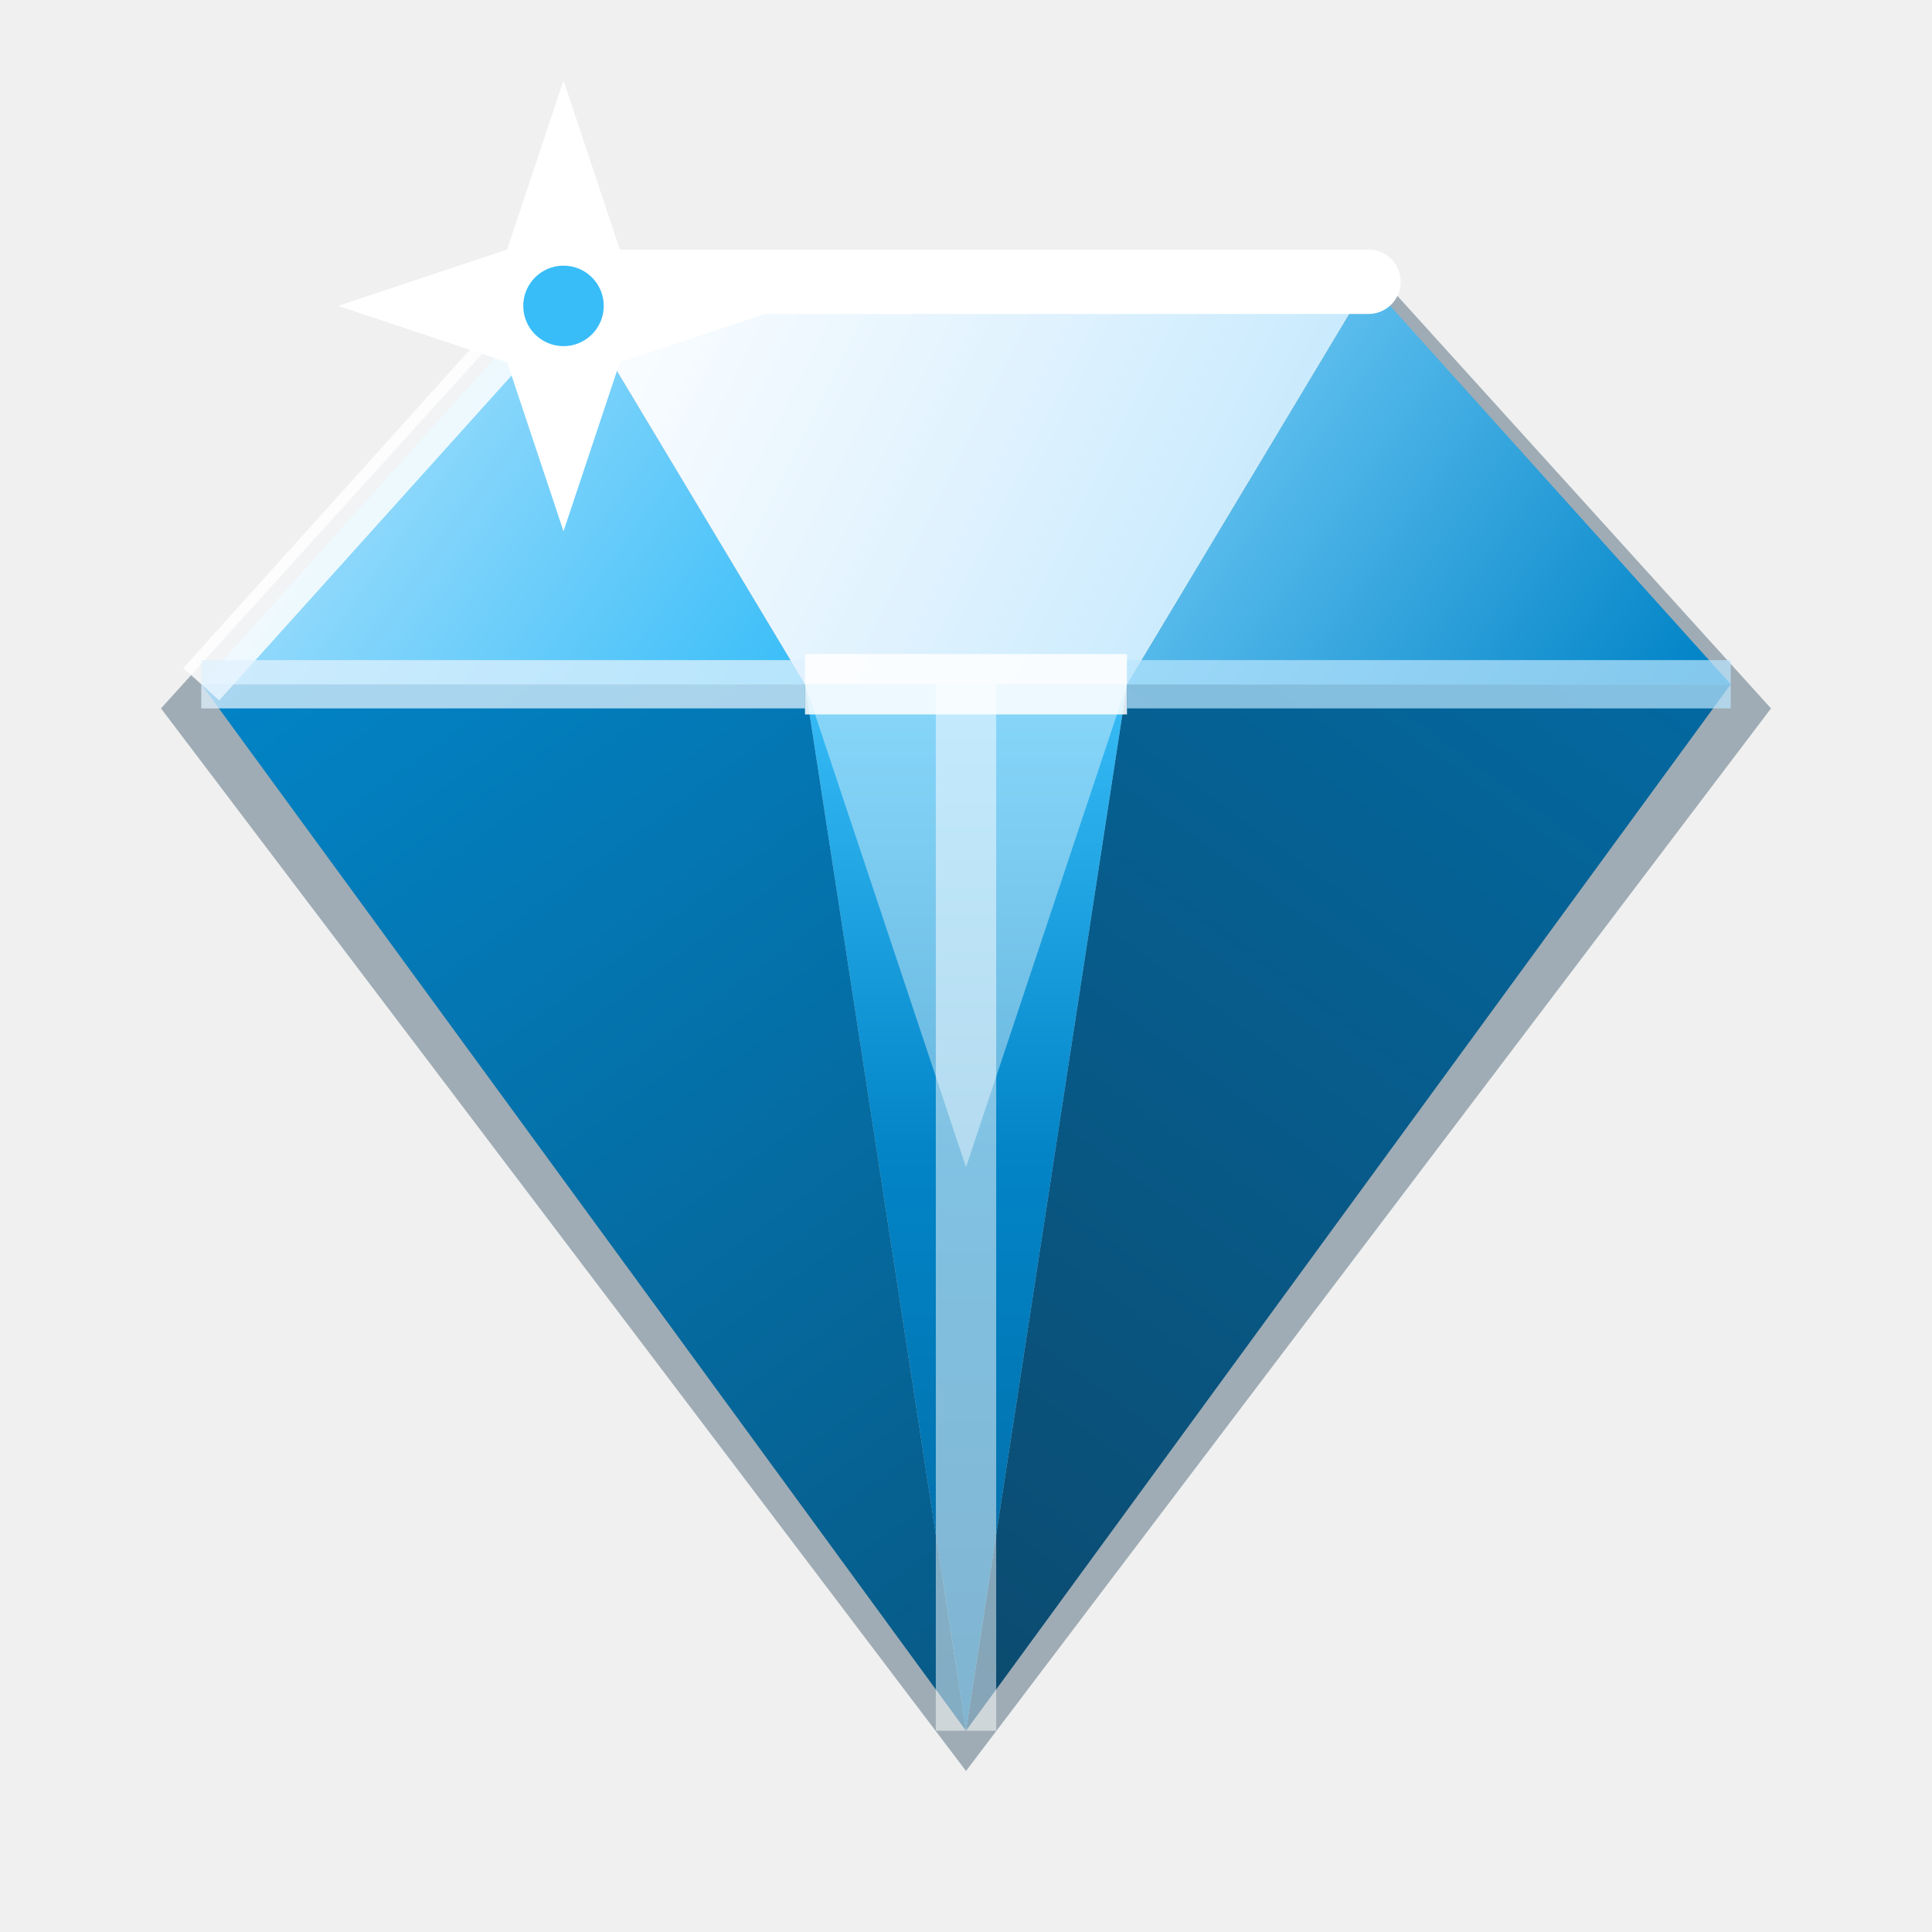
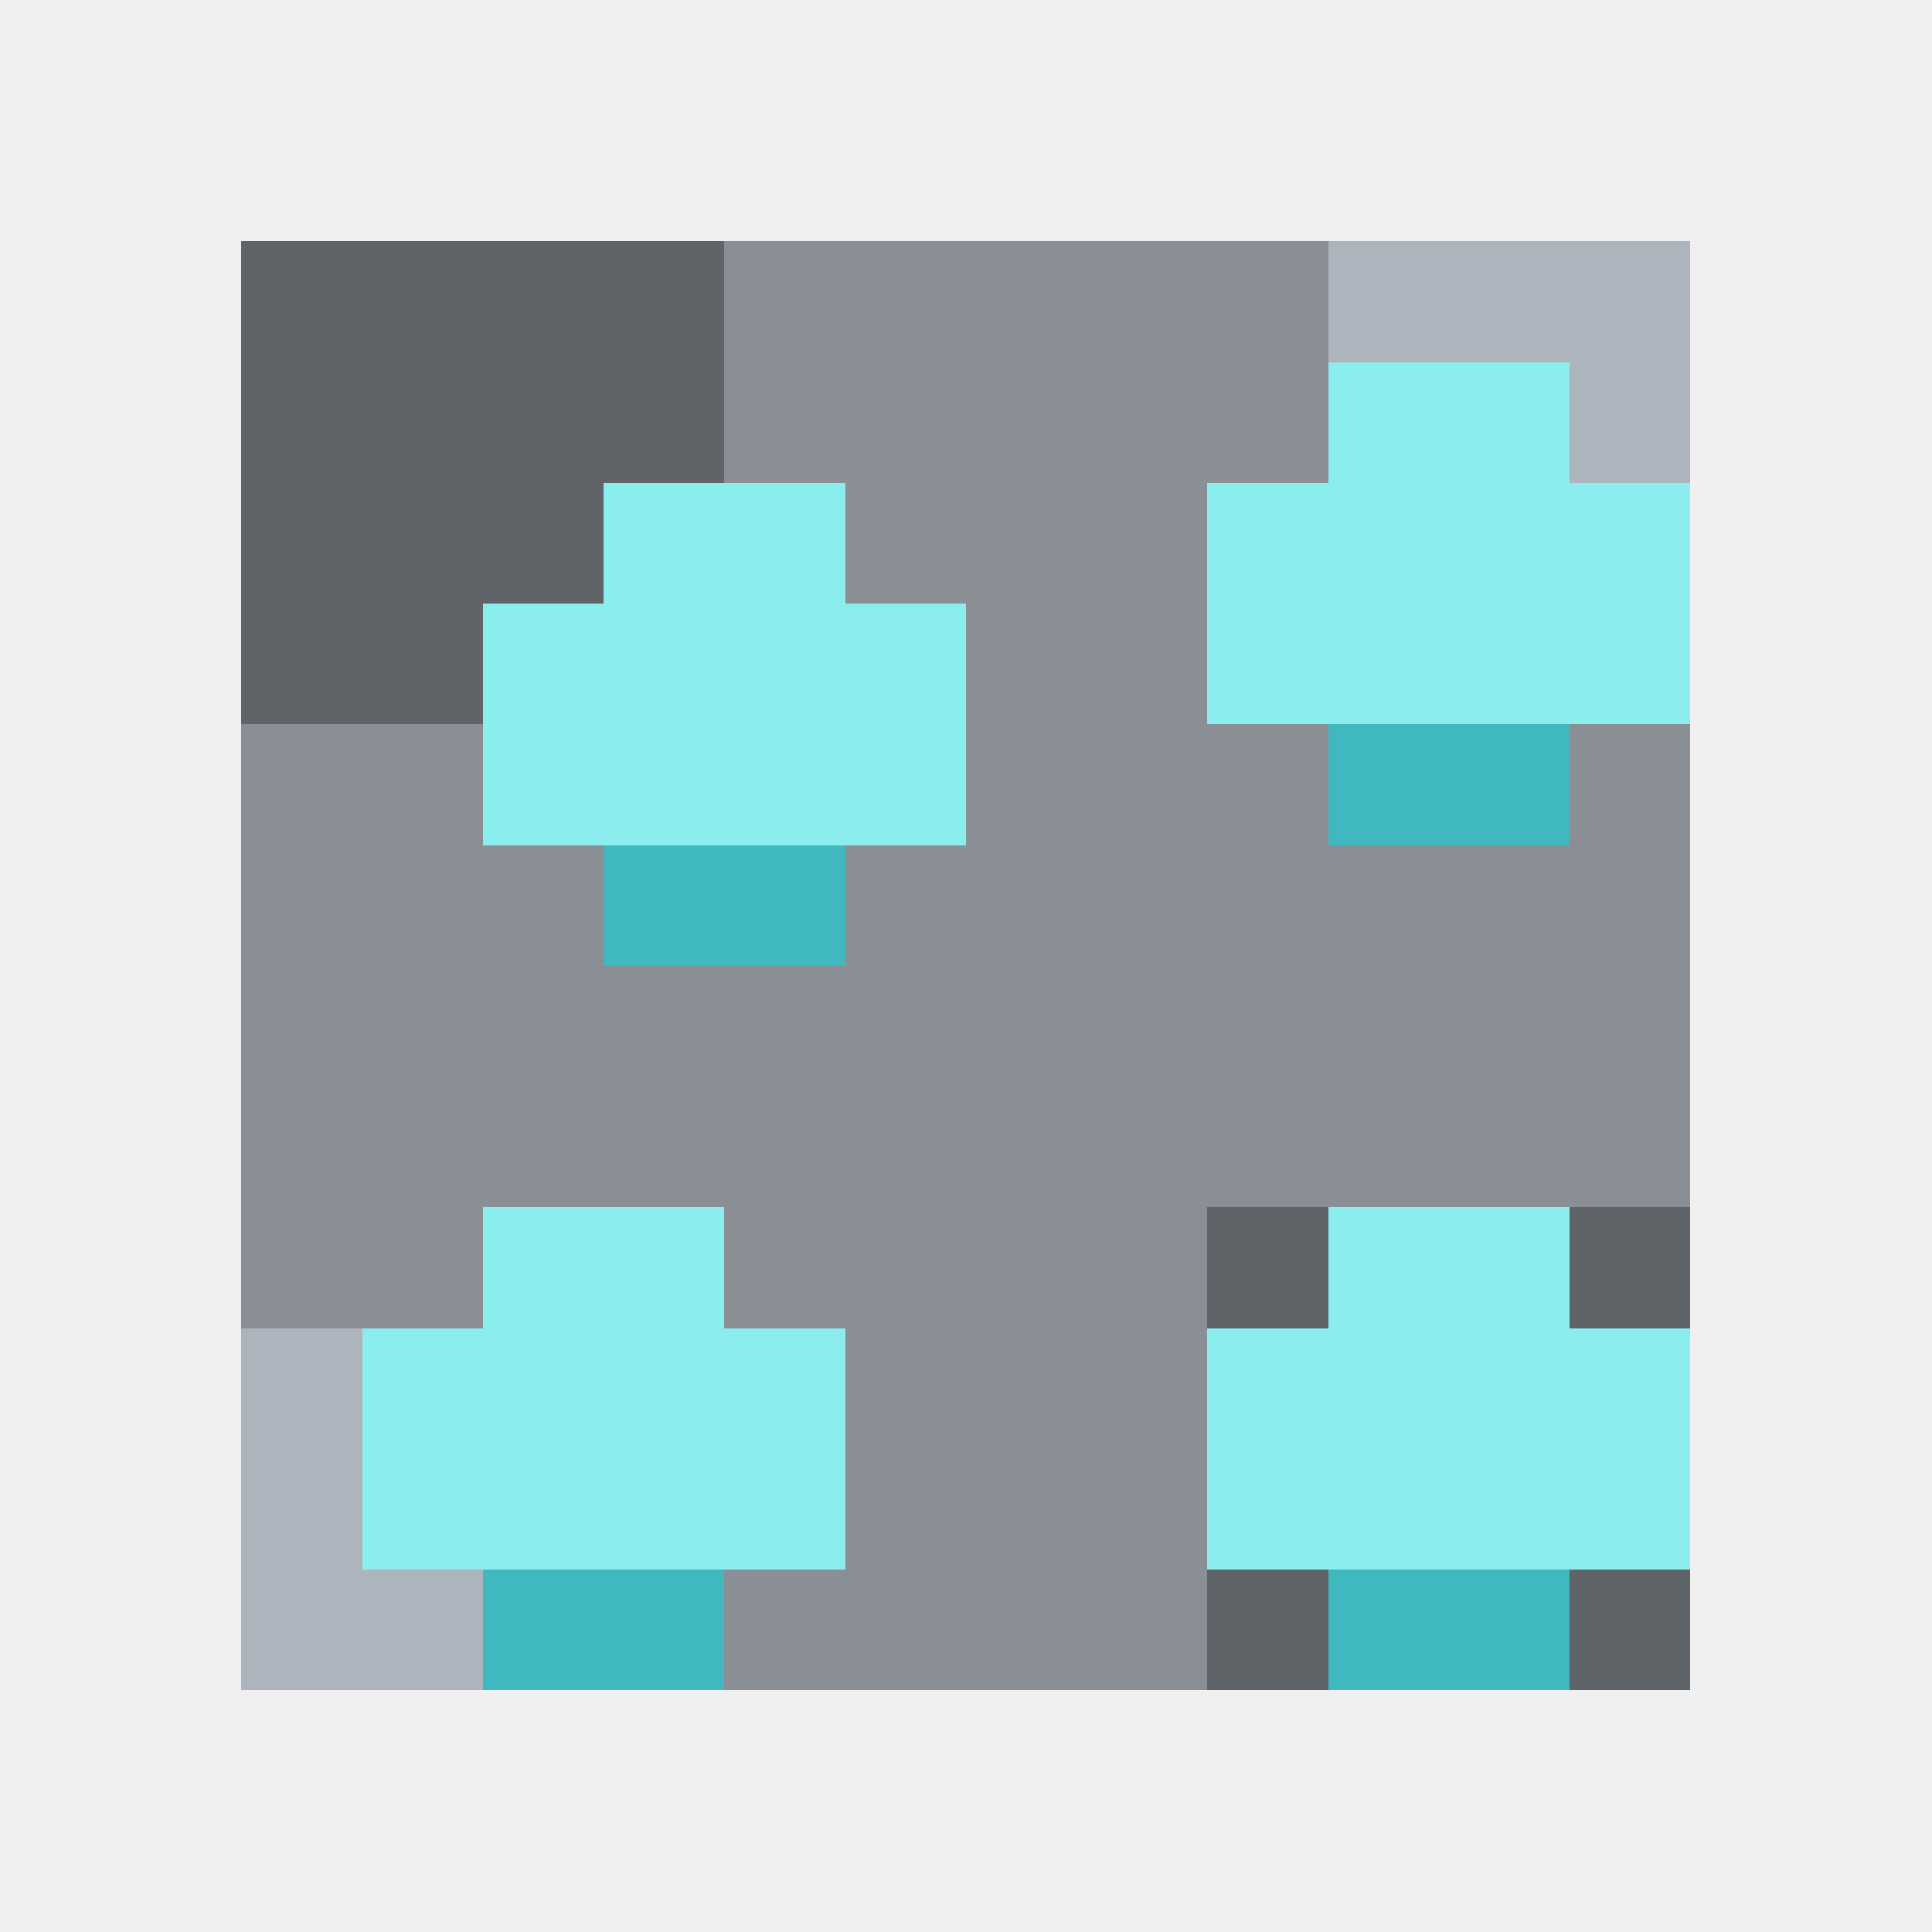
- <svg xmlns="http://www.w3.org/2000/svg" viewBox="0 0 24 24" fill="none">
-   <defs>
-     <linearGradient id="d-table" x1="7" y1="3.5" x2="17" y2="8.5" gradientUnits="userSpaceOnUse">
-       <stop offset="0%" stop-color="#FFFFFF" />
-       <stop offset="50%" stop-color="#E0F2FE" />
-       <stop offset="100%" stop-color="#BAE6FD" />
-     </linearGradient>
-     <linearGradient id="d-crown-l" x1="3" y1="3.5" x2="10" y2="8.5" gradientUnits="userSpaceOnUse">
-       <stop offset="0%" stop-color="#BAE6FD" />
-       <stop offset="100%" stop-color="#38BDF8" />
-     </linearGradient>
-     <linearGradient id="d-crown-r" x1="14" y1="3.5" x2="21" y2="8.5" gradientUnits="userSpaceOnUse">
-       <stop offset="0%" stop-color="#7DD3FC" />
-       <stop offset="100%" stop-color="#0284C7" />
-     </linearGradient>
-     <linearGradient id="d-pav-c" x1="12" y1="8.5" x2="12" y2="21.5" gradientUnits="userSpaceOnUse">
-       <stop offset="0%" stop-color="#38BDF8" />
-       <stop offset="45%" stop-color="#0284C7" />
-       <stop offset="100%" stop-color="#0369A1" />
-     </linearGradient>
-     <linearGradient id="d-pav-l" x1="2.5" y1="8.5" x2="12" y2="21.5" gradientUnits="userSpaceOnUse">
-       <stop offset="0%" stop-color="#0284C7" />
-       <stop offset="100%" stop-color="#075985" />
-     </linearGradient>
-     <linearGradient id="d-pav-r" x1="21.5" y1="8.5" x2="12" y2="21.5" gradientUnits="userSpaceOnUse">
-       <stop offset="0%" stop-color="#0369A1" />
-       <stop offset="100%" stop-color="#0C4A6E" />
-     </linearGradient>
-   </defs>
-   <polygon points="6.8,3.5 17.2,3.5 22,8.8 12,22 2,8.8" fill="#082F49" opacity="0.35" />
-   <polygon points="2.5,8.5 10,8.5 12,21.5" fill="url(#d-pav-l)" />
-   <polygon points="21.5,8.5 14,8.5 12,21.5" fill="url(#d-pav-r)" />
-   <polygon points="10,8.5 14,8.5 12,21.5" fill="url(#d-pav-c)" />
-   <polygon points="7,3.5 2.5,8.5 10,8.5" fill="url(#d-crown-l)" />
-   <polygon points="17,3.5 14,8.5 21.5,8.5" fill="url(#d-crown-r)" />
-   <polygon points="7,3.5 17,3.5 14,8.5 10,8.5" fill="url(#d-table)" />
-   <polygon points="10,8.5 12,14.5 14,8.5" fill="#FFFFFF" opacity="0.4" />
-   <line x1="12" y1="8.5" x2="12" y2="21.5" stroke="#FFFFFF" stroke-width="0.75" opacity="0.5" />
-   <line x1="7" y1="3.5" x2="17" y2="3.5" stroke="#FFFFFF" stroke-width="0.8" stroke-linecap="round" />
-   <line x1="7" y1="3.5" x2="2.5" y2="8.5" stroke="#FFFFFF" stroke-width="0.6" opacity="0.85" />
-   <line x1="2.5" y1="8.5" x2="10" y2="8.5" stroke="#E0F2FE" stroke-width="0.6" opacity="0.75" />
-   <line x1="10" y1="8.5" x2="14" y2="8.5" stroke="#FFFFFF" stroke-width="0.75" opacity="0.85" />
-   <line x1="14" y1="8.5" x2="21.5" y2="8.5" stroke="#BAE6FD" stroke-width="0.6" opacity="0.7" />
-   <path d="M7 1L7.7 3.1L9.8 3.8L7.7 4.5L7 6.6L6.3 4.5L4.2 3.8L6.3 3.1Z" fill="#FFFFFF" />
-   <circle cx="7" cy="3.8" r="0.5" fill="#38BDF8" />
+ <svg xmlns="http://www.w3.org/2000/svg" viewBox="0 0 24 24" shape-rendering="crispEdges">
+   <rect x="3" y="3" width="1.500" height="1.500" fill="#5f6469" />
+   <rect x="4.5" y="3" width="1.500" height="1.500" fill="#5f6469" />
+   <rect x="6" y="3" width="1.500" height="1.500" fill="#5f6469" />
+   <rect x="7.5" y="3" width="1.500" height="1.500" fill="#5f6469" />
+   <rect x="9" y="3" width="1.500" height="1.500" fill="#8a8f96" />
+   <rect x="10.5" y="3" width="1.500" height="1.500" fill="#8a8f96" />
+   <rect x="12" y="3" width="1.500" height="1.500" fill="#8a8f96" />
+   <rect x="13.5" y="3" width="1.500" height="1.500" fill="#8a8f96" />
+   <rect x="15" y="3" width="1.500" height="1.500" fill="#8a8f96" />
+   <rect x="16.5" y="3" width="1.500" height="1.500" fill="#aeb4bd" />
+   <rect x="18" y="3" width="1.500" height="1.500" fill="#aeb4bd" />
+   <rect x="19.5" y="3" width="1.500" height="1.500" fill="#aeb4bd" />
+   <rect x="3" y="4.5" width="1.500" height="1.500" fill="#5f6469" />
+   <rect x="4.5" y="4.5" width="1.500" height="1.500" fill="#5f6469" />
+   <rect x="6" y="4.5" width="1.500" height="1.500" fill="#5f6469" />
+   <rect x="7.5" y="4.5" width="1.500" height="1.500" fill="#5f6469" />
+   <rect x="9" y="4.5" width="1.500" height="1.500" fill="#8a8f96" />
+   <rect x="10.5" y="4.5" width="1.500" height="1.500" fill="#8a8f96" />
+   <rect x="12" y="4.5" width="1.500" height="1.500" fill="#8a8f96" />
+   <rect x="13.5" y="4.5" width="1.500" height="1.500" fill="#8a8f96" />
+   <rect x="15" y="4.5" width="1.500" height="1.500" fill="#8a8f96" />
+   <rect x="16.5" y="4.5" width="1.500" height="1.500" fill="#8beded" />
+   <rect x="18" y="4.5" width="1.500" height="1.500" fill="#8beded" />
+   <rect x="19.5" y="4.5" width="1.500" height="1.500" fill="#aeb4bd" />
+   <rect x="3" y="6" width="1.500" height="1.500" fill="#5f6469" />
+   <rect x="4.5" y="6" width="1.500" height="1.500" fill="#5f6469" />
+   <rect x="6" y="6" width="1.500" height="1.500" fill="#5f6469" />
+   <rect x="7.5" y="6" width="1.500" height="1.500" fill="#8beded" />
+   <rect x="9" y="6" width="1.500" height="1.500" fill="#8beded" />
+   <rect x="10.5" y="6" width="1.500" height="1.500" fill="#8a8f96" />
+   <rect x="12" y="6" width="1.500" height="1.500" fill="#8a8f96" />
+   <rect x="13.5" y="6" width="1.500" height="1.500" fill="#8a8f96" />
+   <rect x="15" y="6" width="1.500" height="1.500" fill="#8beded" />
+   <rect x="16.5" y="6" width="1.500" height="1.500" fill="#8beded" />
+   <rect x="18" y="6" width="1.500" height="1.500" fill="#8beded" />
+   <rect x="19.5" y="6" width="1.500" height="1.500" fill="#8beded" />
+   <rect x="3" y="7.5" width="1.500" height="1.500" fill="#5f6469" />
+   <rect x="4.5" y="7.5" width="1.500" height="1.500" fill="#5f6469" />
+   <rect x="6" y="7.5" width="1.500" height="1.500" fill="#8beded" />
+   <rect x="7.5" y="7.5" width="1.500" height="1.500" fill="#8beded" />
+   <rect x="9" y="7.5" width="1.500" height="1.500" fill="#8beded" />
+   <rect x="10.5" y="7.5" width="1.500" height="1.500" fill="#8beded" />
+   <rect x="12" y="7.5" width="1.500" height="1.500" fill="#8a8f96" />
+   <rect x="13.5" y="7.5" width="1.500" height="1.500" fill="#8a8f96" />
+   <rect x="15" y="7.5" width="1.500" height="1.500" fill="#8beded" />
+   <rect x="16.5" y="7.5" width="1.500" height="1.500" fill="#8beded" />
+   <rect x="18" y="7.5" width="1.500" height="1.500" fill="#8beded" />
+   <rect x="19.5" y="7.5" width="1.500" height="1.500" fill="#8beded" />
+   <rect x="3" y="9" width="1.500" height="1.500" fill="#8a8f96" />
+   <rect x="4.5" y="9" width="1.500" height="1.500" fill="#8a8f96" />
+   <rect x="6" y="9" width="1.500" height="1.500" fill="#8beded" />
+   <rect x="7.5" y="9" width="1.500" height="1.500" fill="#8beded" />
+   <rect x="9" y="9" width="1.500" height="1.500" fill="#8beded" />
+   <rect x="10.5" y="9" width="1.500" height="1.500" fill="#8beded" />
+   <rect x="12" y="9" width="1.500" height="1.500" fill="#8a8f96" />
+   <rect x="13.5" y="9" width="1.500" height="1.500" fill="#8a8f96" />
+   <rect x="15" y="9" width="1.500" height="1.500" fill="#8a8f96" />
+   <rect x="16.5" y="9" width="1.500" height="1.500" fill="#3fb8bf" />
+   <rect x="18" y="9" width="1.500" height="1.500" fill="#3fb8bf" />
+   <rect x="19.5" y="9" width="1.500" height="1.500" fill="#8a8f96" />
+   <rect x="3" y="10.5" width="1.500" height="1.500" fill="#8a8f96" />
+   <rect x="4.5" y="10.5" width="1.500" height="1.500" fill="#8a8f96" />
+   <rect x="6" y="10.5" width="1.500" height="1.500" fill="#8a8f96" />
+   <rect x="7.5" y="10.5" width="1.500" height="1.500" fill="#3fb8bf" />
+   <rect x="9" y="10.5" width="1.500" height="1.500" fill="#3fb8bf" />
+   <rect x="10.5" y="10.5" width="1.500" height="1.500" fill="#8a8f96" />
+   <rect x="12" y="10.5" width="1.500" height="1.500" fill="#8a8f96" />
+   <rect x="13.5" y="10.5" width="1.500" height="1.500" fill="#8a8f96" />
+   <rect x="15" y="10.5" width="1.500" height="1.500" fill="#8a8f96" />
+   <rect x="16.5" y="10.5" width="1.500" height="1.500" fill="#8a8f96" />
+   <rect x="18" y="10.5" width="1.500" height="1.500" fill="#8a8f96" />
+   <rect x="19.5" y="10.5" width="1.500" height="1.500" fill="#8a8f96" />
+   <rect x="3" y="12" width="1.500" height="1.500" fill="#8a8f96" />
+   <rect x="4.5" y="12" width="1.500" height="1.500" fill="#8a8f96" />
+   <rect x="6" y="12" width="1.500" height="1.500" fill="#8a8f96" />
+   <rect x="7.5" y="12" width="1.500" height="1.500" fill="#8a8f96" />
+   <rect x="9" y="12" width="1.500" height="1.500" fill="#8a8f96" />
+   <rect x="10.5" y="12" width="1.500" height="1.500" fill="#8a8f96" />
+   <rect x="12" y="12" width="1.500" height="1.500" fill="#8a8f96" />
+   <rect x="13.5" y="12" width="1.500" height="1.500" fill="#8a8f96" />
+   <rect x="15" y="12" width="1.500" height="1.500" fill="#8a8f96" />
+   <rect x="16.5" y="12" width="1.500" height="1.500" fill="#8a8f96" />
+   <rect x="18" y="12" width="1.500" height="1.500" fill="#8a8f96" />
+   <rect x="19.5" y="12" width="1.500" height="1.500" fill="#8a8f96" />
+   <rect x="3" y="13.5" width="1.500" height="1.500" fill="#8a8f96" />
+   <rect x="4.5" y="13.5" width="1.500" height="1.500" fill="#8a8f96" />
+   <rect x="6" y="13.5" width="1.500" height="1.500" fill="#8a8f96" />
+   <rect x="7.5" y="13.5" width="1.500" height="1.500" fill="#8a8f96" />
+   <rect x="9" y="13.5" width="1.500" height="1.500" fill="#8a8f96" />
+   <rect x="10.5" y="13.5" width="1.500" height="1.500" fill="#8a8f96" />
+   <rect x="12" y="13.5" width="1.500" height="1.500" fill="#8a8f96" />
+   <rect x="13.5" y="13.5" width="1.500" height="1.500" fill="#8a8f96" />
+   <rect x="15" y="13.5" width="1.500" height="1.500" fill="#8a8f96" />
+   <rect x="16.5" y="13.5" width="1.500" height="1.500" fill="#8a8f96" />
+   <rect x="18" y="13.5" width="1.500" height="1.500" fill="#8a8f96" />
+   <rect x="19.5" y="13.5" width="1.500" height="1.500" fill="#8a8f96" />
+   <rect x="3" y="15" width="1.500" height="1.500" fill="#8a8f96" />
+   <rect x="4.5" y="15" width="1.500" height="1.500" fill="#8a8f96" />
+   <rect x="6" y="15" width="1.500" height="1.500" fill="#8beded" />
+   <rect x="7.5" y="15" width="1.500" height="1.500" fill="#8beded" />
+   <rect x="9" y="15" width="1.500" height="1.500" fill="#8a8f96" />
+   <rect x="10.5" y="15" width="1.500" height="1.500" fill="#8a8f96" />
+   <rect x="12" y="15" width="1.500" height="1.500" fill="#8a8f96" />
+   <rect x="13.5" y="15" width="1.500" height="1.500" fill="#8a8f96" />
+   <rect x="15" y="15" width="1.500" height="1.500" fill="#5f6469" />
+   <rect x="16.5" y="15" width="1.500" height="1.500" fill="#8beded" />
+   <rect x="18" y="15" width="1.500" height="1.500" fill="#8beded" />
+   <rect x="19.5" y="15" width="1.500" height="1.500" fill="#5f6469" />
+   <rect x="3" y="16.5" width="1.500" height="1.500" fill="#aeb4bd" />
+   <rect x="4.5" y="16.5" width="1.500" height="1.500" fill="#8beded" />
+   <rect x="6" y="16.5" width="1.500" height="1.500" fill="#8beded" />
+   <rect x="7.5" y="16.5" width="1.500" height="1.500" fill="#8beded" />
+   <rect x="9" y="16.5" width="1.500" height="1.500" fill="#8beded" />
+   <rect x="10.5" y="16.5" width="1.500" height="1.500" fill="#8a8f96" />
+   <rect x="12" y="16.5" width="1.500" height="1.500" fill="#8a8f96" />
+   <rect x="13.5" y="16.5" width="1.500" height="1.500" fill="#8a8f96" />
+   <rect x="15" y="16.5" width="1.500" height="1.500" fill="#8beded" />
+   <rect x="16.5" y="16.5" width="1.500" height="1.500" fill="#8beded" />
+   <rect x="18" y="16.5" width="1.500" height="1.500" fill="#8beded" />
+   <rect x="19.5" y="16.5" width="1.500" height="1.500" fill="#8beded" />
+   <rect x="3" y="18" width="1.500" height="1.500" fill="#aeb4bd" />
+   <rect x="4.5" y="18" width="1.500" height="1.500" fill="#8beded" />
+   <rect x="6" y="18" width="1.500" height="1.500" fill="#8beded" />
+   <rect x="7.5" y="18" width="1.500" height="1.500" fill="#8beded" />
+   <rect x="9" y="18" width="1.500" height="1.500" fill="#8beded" />
+   <rect x="10.5" y="18" width="1.500" height="1.500" fill="#8a8f96" />
+   <rect x="12" y="18" width="1.500" height="1.500" fill="#8a8f96" />
+   <rect x="13.5" y="18" width="1.500" height="1.500" fill="#8a8f96" />
+   <rect x="15" y="18" width="1.500" height="1.500" fill="#8beded" />
+   <rect x="16.5" y="18" width="1.500" height="1.500" fill="#8beded" />
+   <rect x="18" y="18" width="1.500" height="1.500" fill="#8beded" />
+   <rect x="19.5" y="18" width="1.500" height="1.500" fill="#8beded" />
+   <rect x="3" y="19.5" width="1.500" height="1.500" fill="#aeb4bd" />
+   <rect x="4.5" y="19.5" width="1.500" height="1.500" fill="#aeb4bd" />
+   <rect x="6" y="19.5" width="1.500" height="1.500" fill="#3fb8bf" />
+   <rect x="7.5" y="19.5" width="1.500" height="1.500" fill="#3fb8bf" />
+   <rect x="9" y="19.5" width="1.500" height="1.500" fill="#8a8f96" />
+   <rect x="10.5" y="19.5" width="1.500" height="1.500" fill="#8a8f96" />
+   <rect x="12" y="19.5" width="1.500" height="1.500" fill="#8a8f96" />
+   <rect x="13.5" y="19.5" width="1.500" height="1.500" fill="#8a8f96" />
+   <rect x="15" y="19.5" width="1.500" height="1.500" fill="#5f6469" />
+   <rect x="16.5" y="19.5" width="1.500" height="1.500" fill="#3fb8bf" />
+   <rect x="18" y="19.5" width="1.500" height="1.500" fill="#3fb8bf" />
+   <rect x="19.5" y="19.5" width="1.500" height="1.500" fill="#5f6469" />
</svg>
